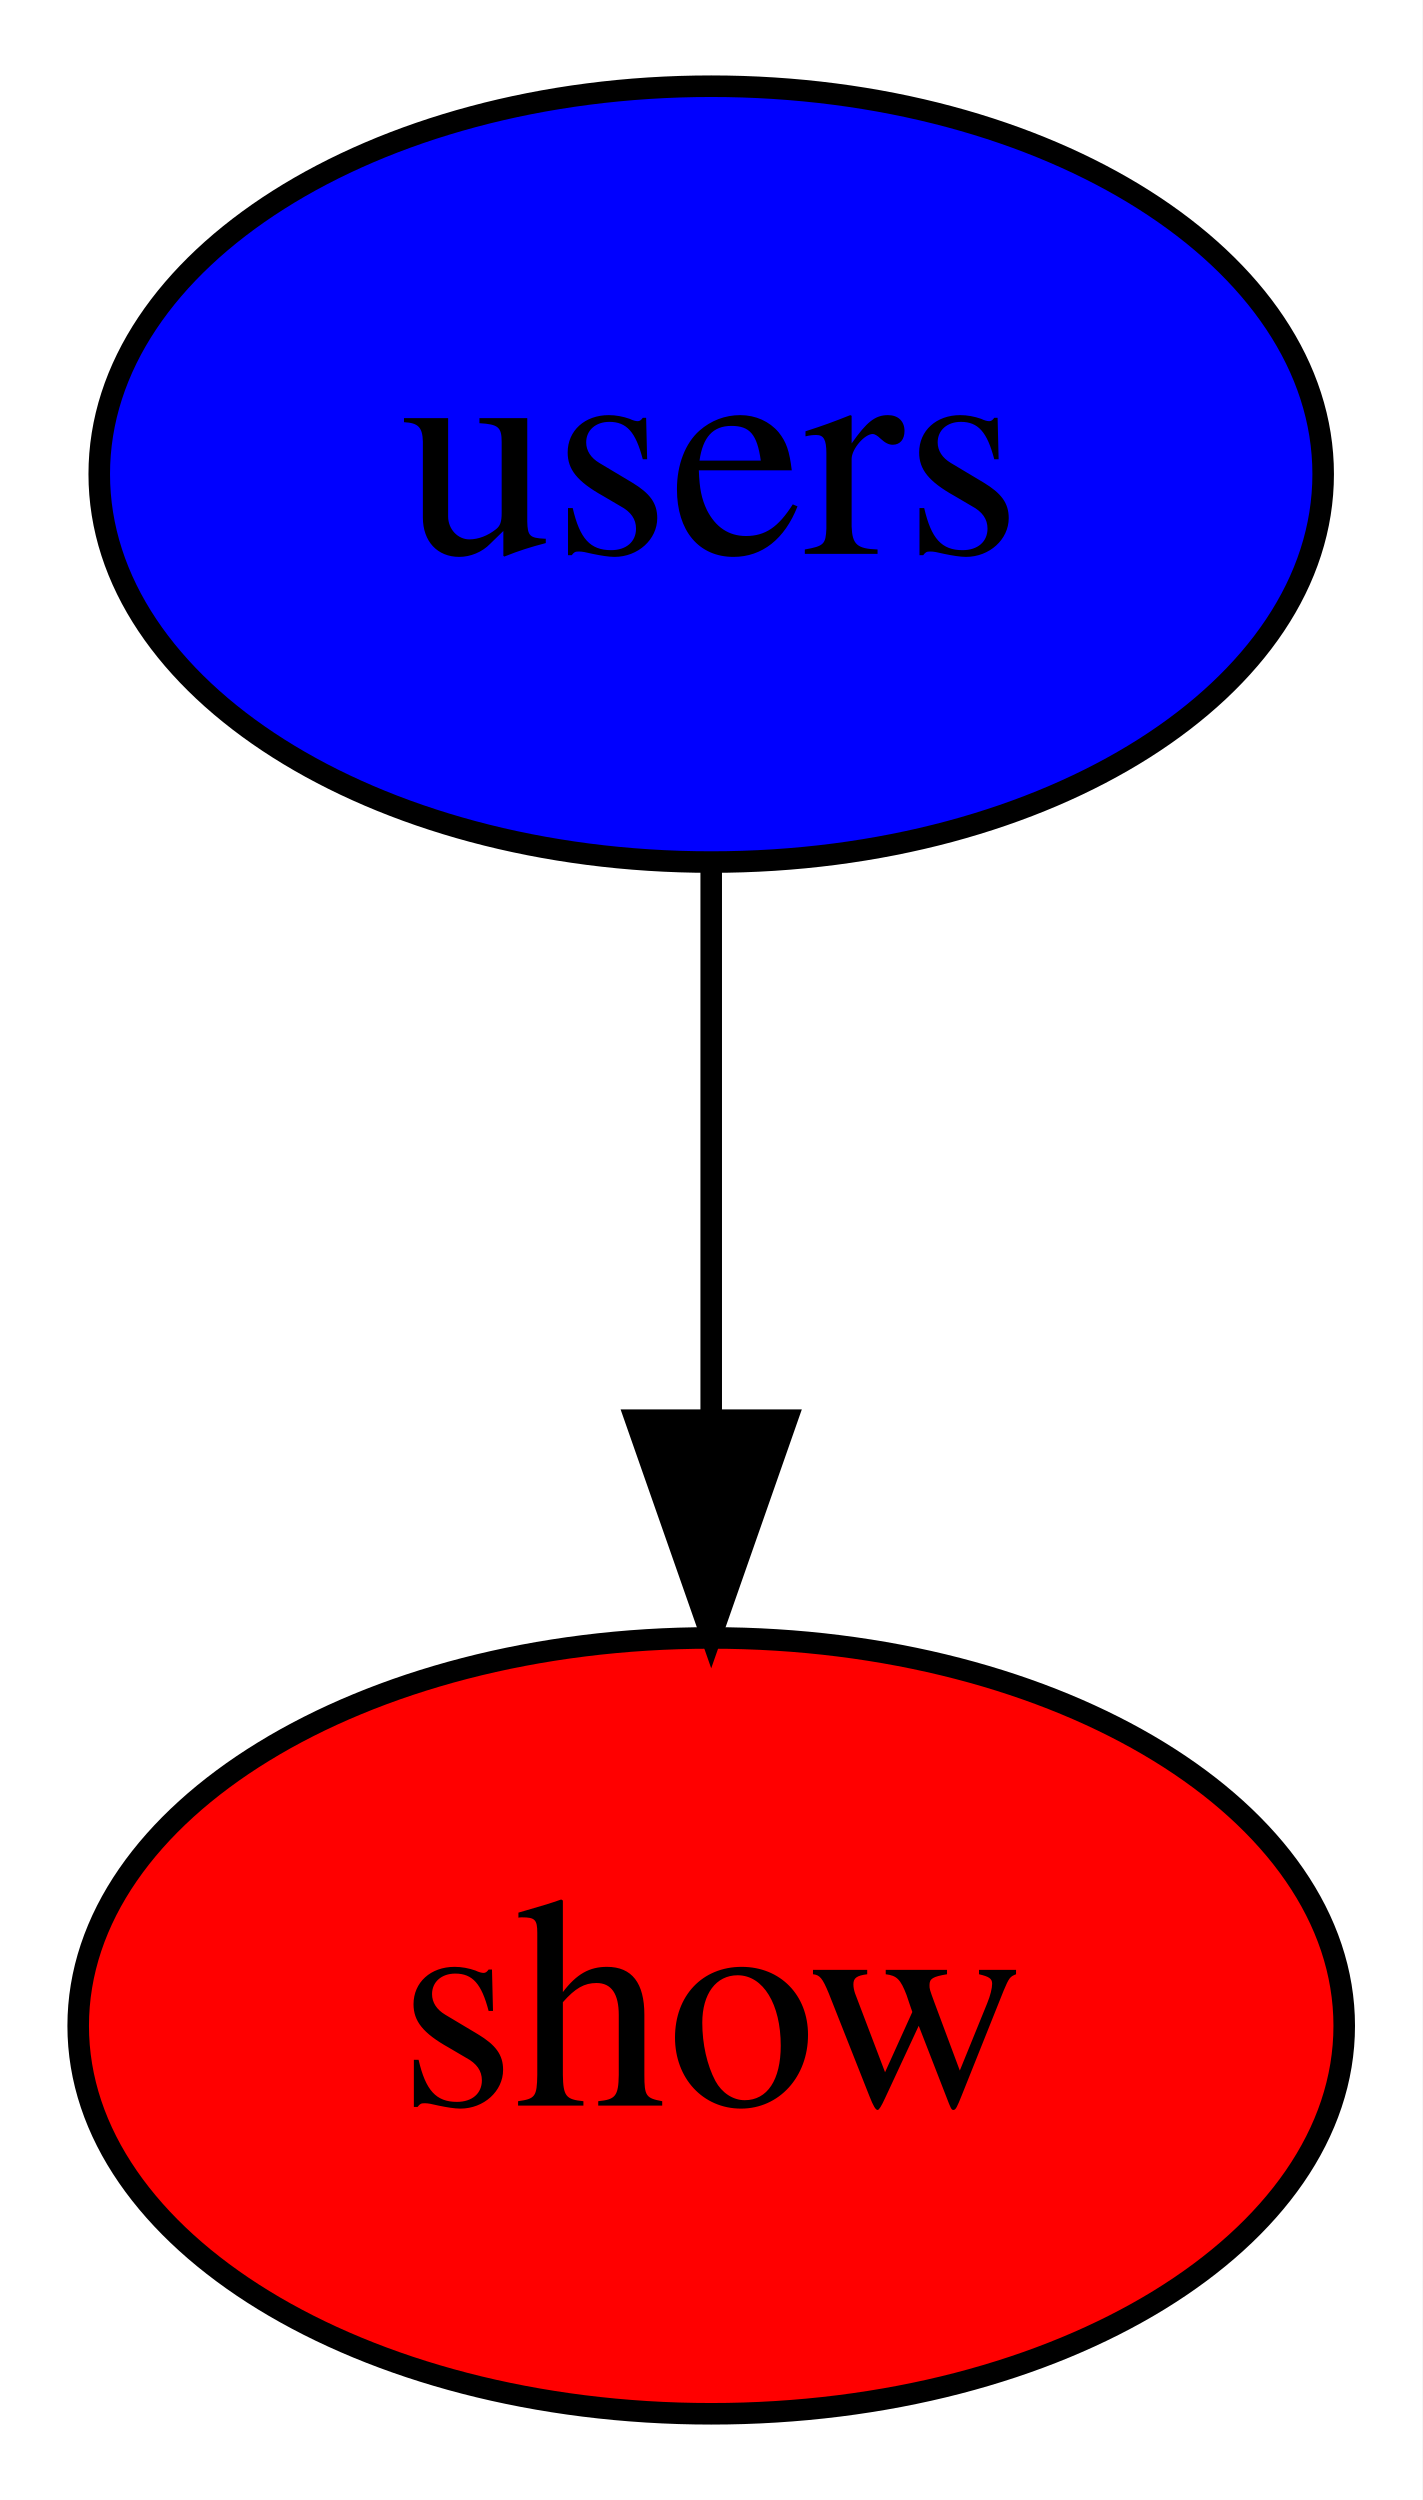
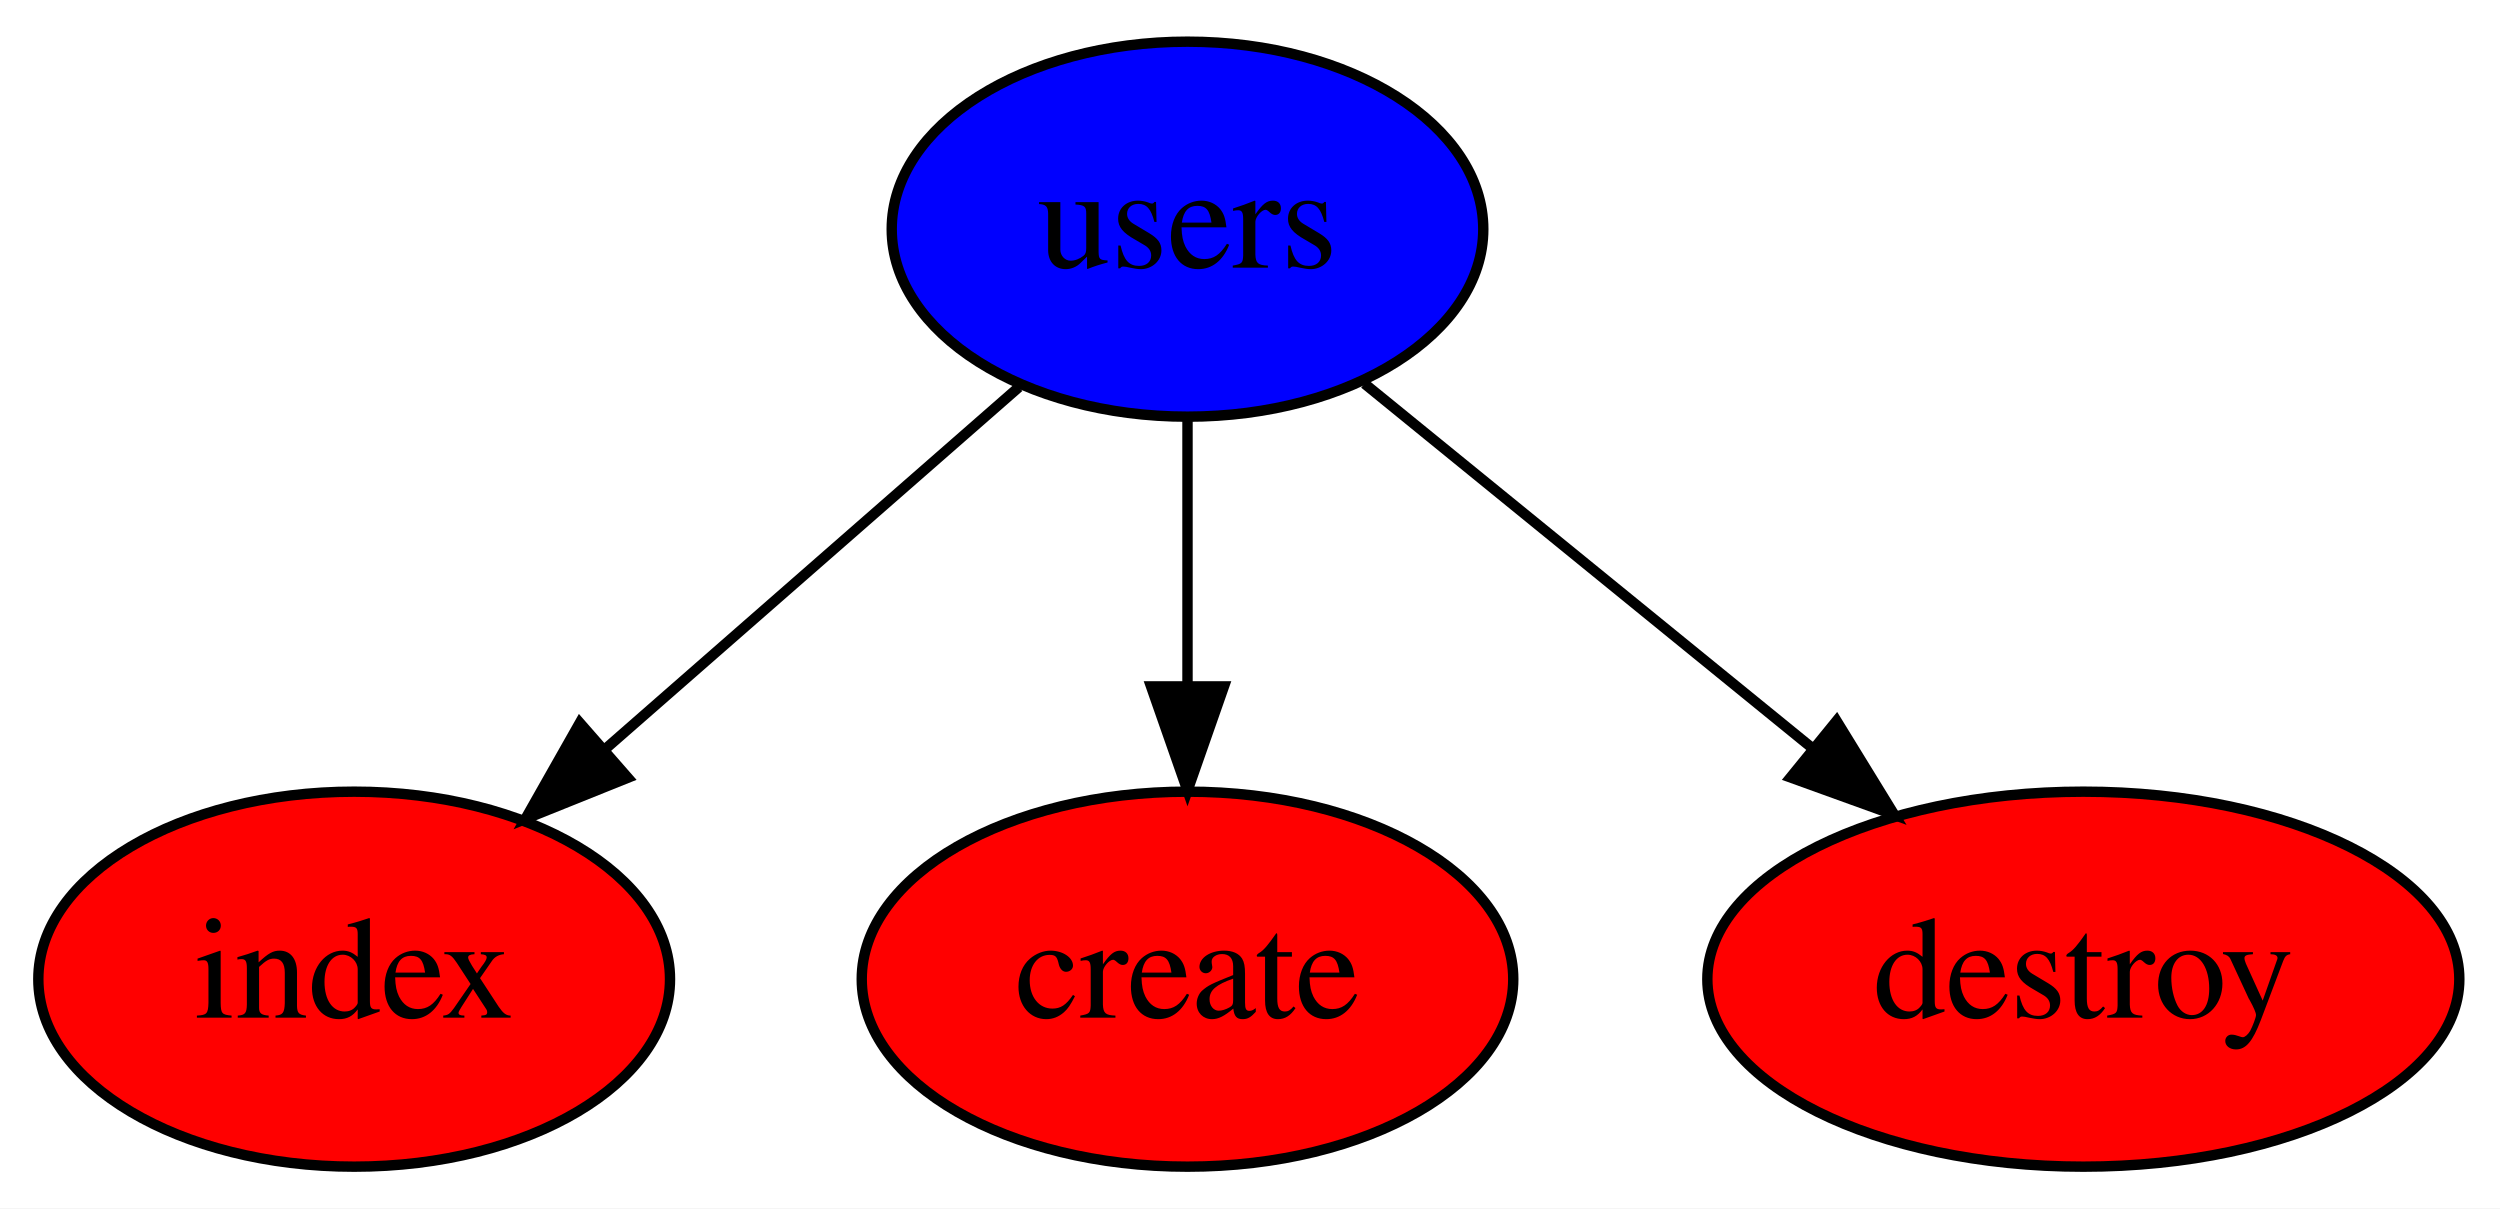
- <svg xmlns="http://www.w3.org/2000/svg" width="66pt" height="116pt" viewBox="0.00 0.00 66.00 116.00">
+ <svg xmlns="http://www.w3.org/2000/svg" width="240pt" height="116pt" viewBox="0.00 0.00 240.00 116.00">
  <g id="graph0" class="graph" transform="scale(1 1) rotate(0) translate(4 112)">
-     <polygon fill="white" stroke="none" points="-4,4 -4,-112 62,-112 62,4 -4,4" />
+     <polygon fill="white" stroke="none" points="-4,4 -4,-112 236,-112 236,4 -4,4" />
    <g id="node1" class="node">
-       <ellipse fill="blue" stroke="black" cx="29" cy="-90" rx="28.395" ry="18" />
-       <text text-anchor="middle" x="29" y="-86.3" font-family="Times,serif" font-size="14.00">users</text>
+       <ellipse fill="blue" stroke="black" cx="110" cy="-90" rx="28.395" ry="18" />
+       <text text-anchor="middle" x="110" y="-86.3" font-family="Times,serif" font-size="14.00">users</text>
    </g>
    <g id="node2" class="node">
-       <ellipse fill="red" stroke="black" cx="29" cy="-18" rx="29.372" ry="18" />
-       <text text-anchor="middle" x="29" y="-14.3" font-family="Times,serif" font-size="14.00">show</text>
+       <ellipse fill="red" stroke="black" cx="30" cy="-18" rx="30.321" ry="18" />
+       <text text-anchor="middle" x="30" y="-14.3" font-family="Times,serif" font-size="14.00">index</text>
    </g>
    <g id="edge1" class="edge">
-       <path fill="none" stroke="black" d="M29,-71.697C29,-63.983 29,-54.712 29,-46.112" />
-       <polygon fill="black" stroke="black" points="32.5,-46.104 29,-36.104 25.5,-46.104 32.5,-46.104" />
+       <path fill="none" stroke="black" d="M93.811,-74.835C82.392,-64.843 66.904,-51.291 54.046,-40.04" />
+       <polygon fill="black" stroke="black" points="56.27,-37.336 46.44,-33.385 51.661,-42.604 56.27,-37.336" />
+     </g>
+     <g id="node3" class="node">
+       <ellipse fill="red" stroke="black" cx="110" cy="-18" rx="31.273" ry="18" />
+       <text text-anchor="middle" x="110" y="-14.3" font-family="Times,serif" font-size="14.00">create</text>
+     </g>
+     <g id="edge2" class="edge">
+       <path fill="none" stroke="black" d="M110,-71.697C110,-63.983 110,-54.712 110,-46.112" />
+       <polygon fill="black" stroke="black" points="113.5,-46.104 110,-36.104 106.5,-46.104 113.5,-46.104" />
+     </g>
+     <g id="node4" class="node">
+       <ellipse fill="red" stroke="black" cx="196" cy="-18" rx="36.096" ry="18" />
+       <text text-anchor="middle" x="196" y="-14.3" font-family="Times,serif" font-size="14.00">destroy</text>
+     </g>
+     <g id="edge3" class="edge">
+       <path fill="none" stroke="black" d="M126.991,-75.17C139.267,-65.178 156.073,-51.499 170.027,-40.141" />
+       <polygon fill="black" stroke="black" points="172.311,-42.795 177.857,-33.768 167.892,-37.366 172.311,-42.795" />
    </g>
  </g>
</svg>
